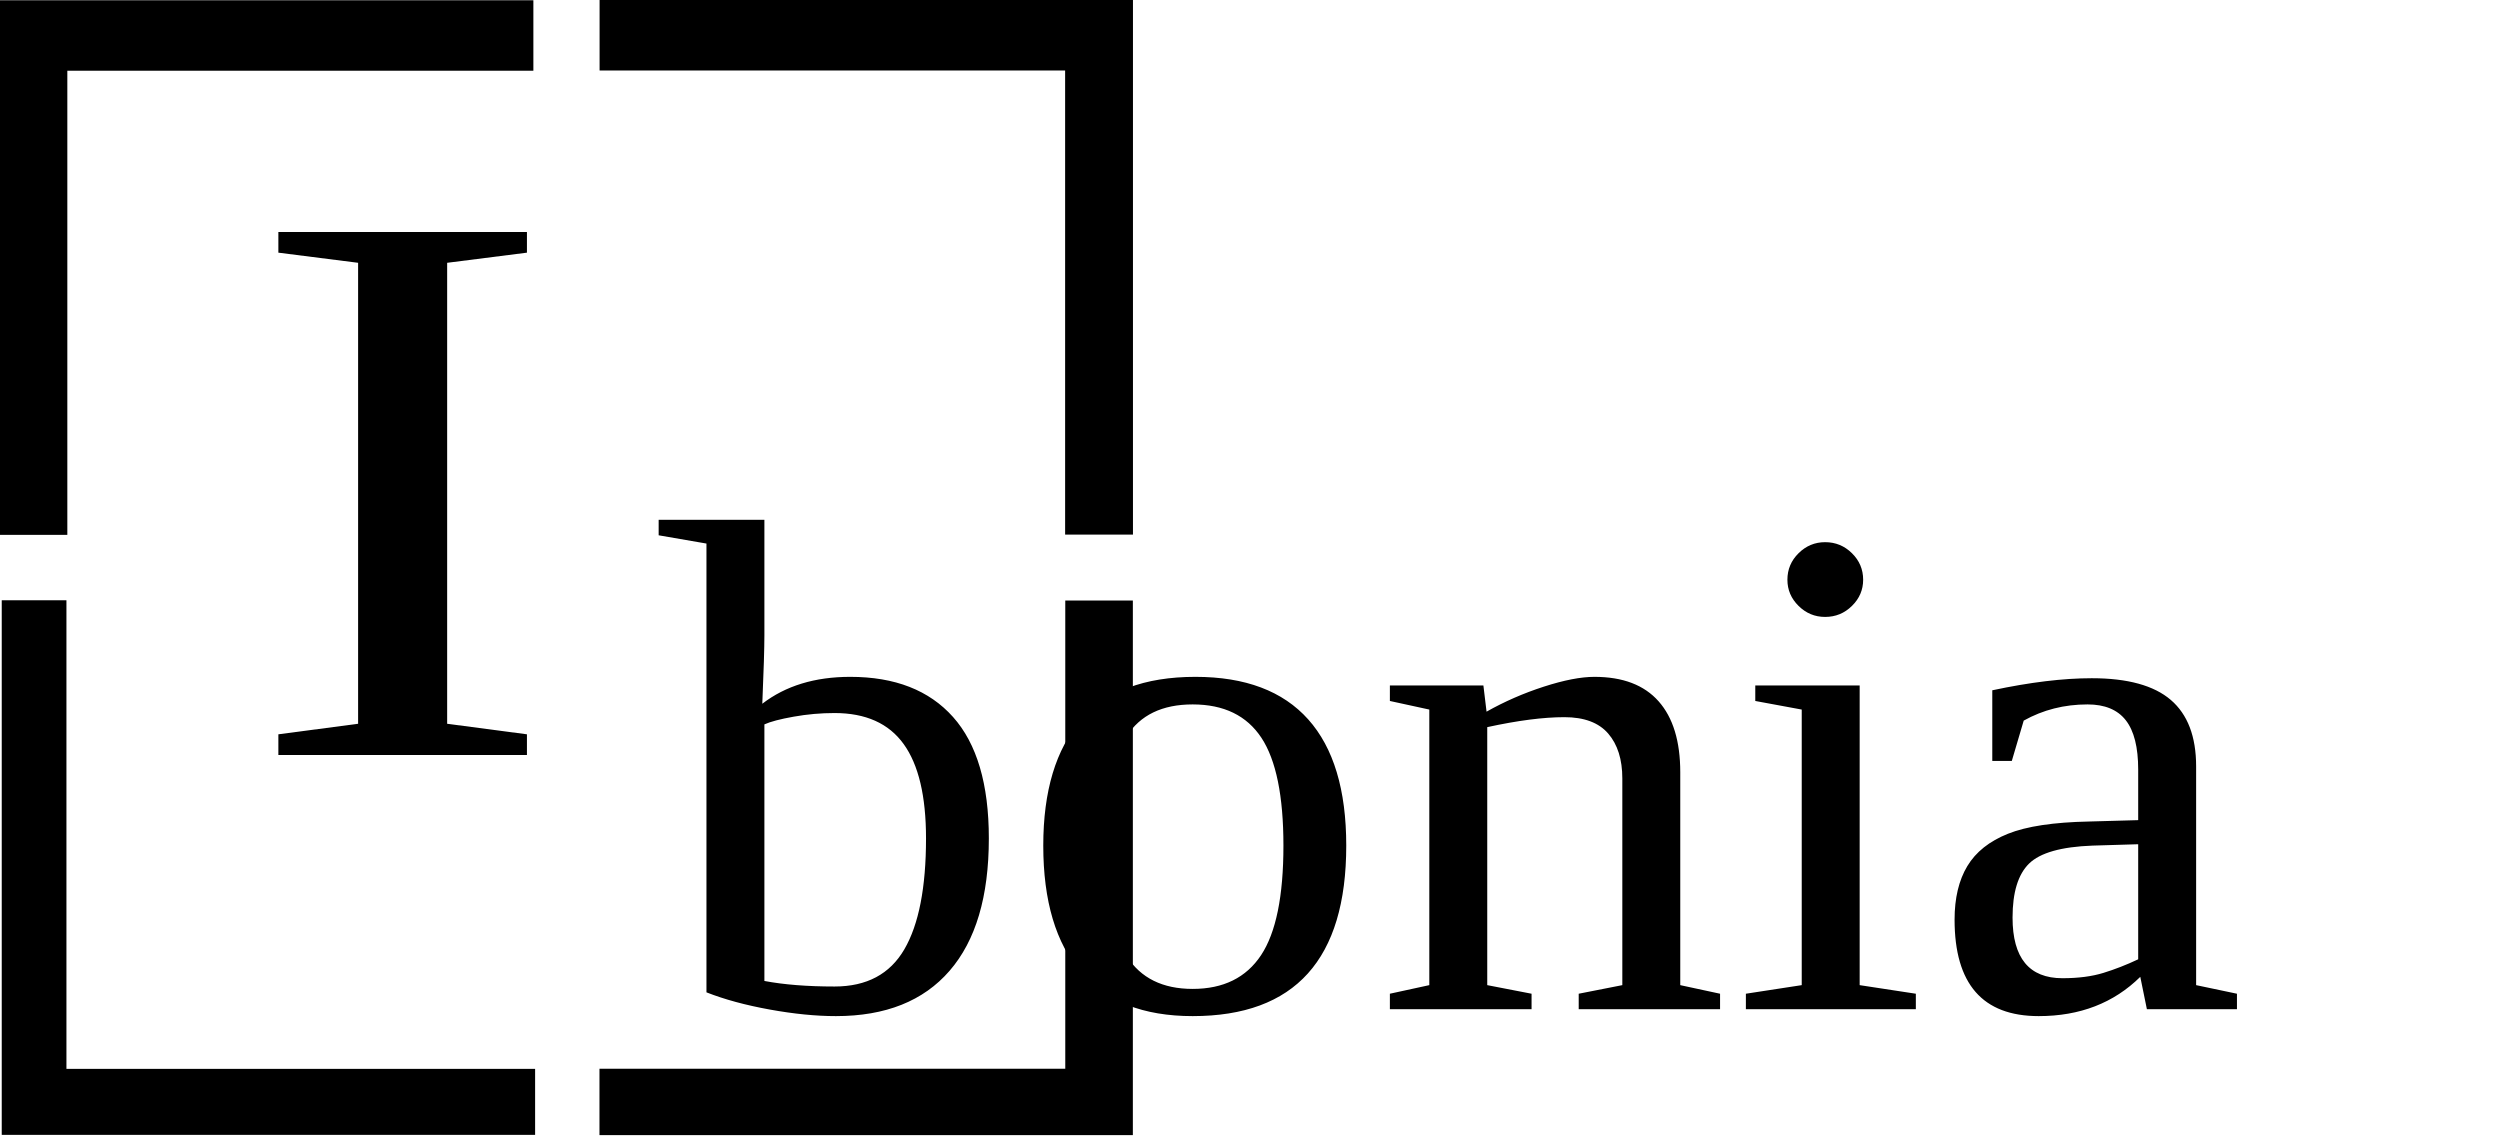
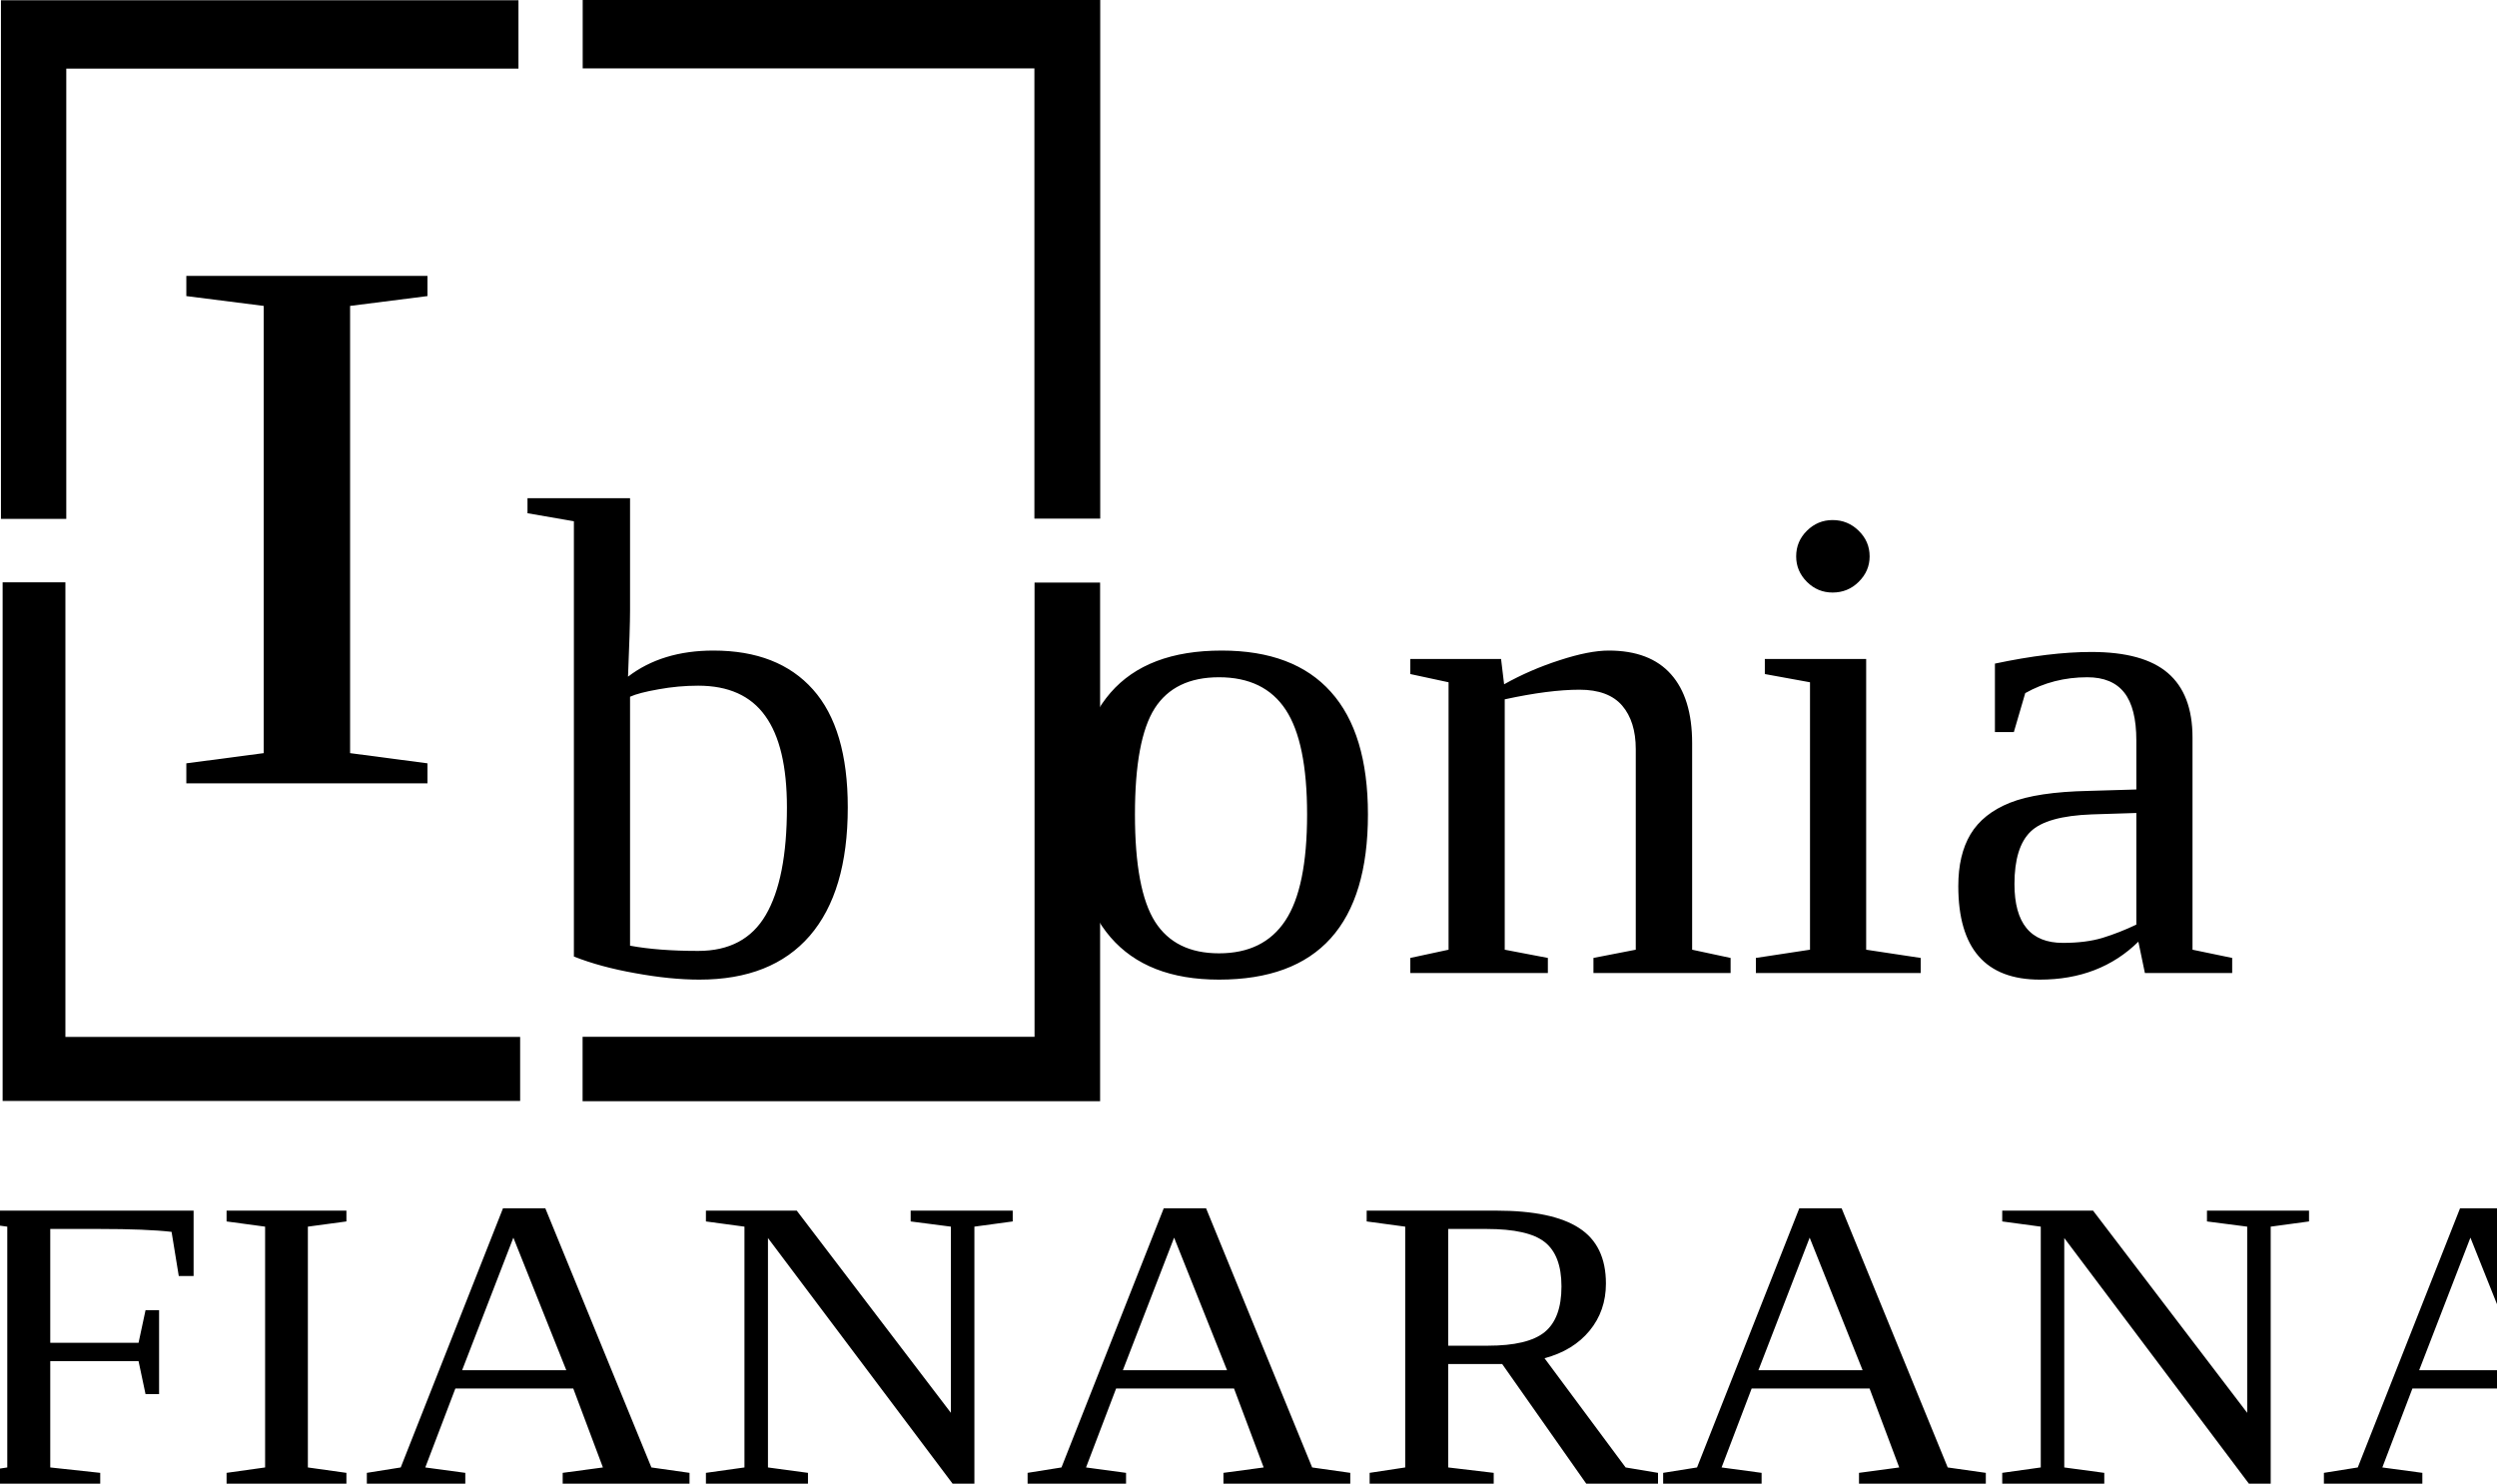
- <svg xmlns="http://www.w3.org/2000/svg" width="4047.909" height="1837.944" viewBox="0 0 1071.009 486.289" version="1.1" id="svg1" xml:space="preserve">
+ <svg xmlns="http://www.w3.org/2000/svg" width="1102.516mm" height="655.193mm" viewBox="0 0 1102.516 655.193" version="1.1" id="svg1" xml:space="preserve">
  <defs id="defs1">
    <rect x="267.552" y="392.528" width="46.701" height="113.229" id="rect631" />
  </defs>
-   <g id="layer1" transform="translate(-5.147132,-79.71211)">
-     <g id="g2" style="fill:#000000;fill-opacity:1">
-       <g id="g1" transform="matrix(5.705316,0,0,5.718758,116.7768,42.52396)" style="fill:#000000;fill-opacity:1" />
-       <path style="fill:#000000;stroke-width:5.712;fill-opacity:1" id="path1" d="" />
-       <text xml:space="preserve" transform="matrix(1.509532,0,0,1.513088,-24.21888,-376.1422)" id="text631" style="white-space:pre;shape-inside:url(#rect631);display:inline;fill:#000000;fill-opacity:1" />
-       <path id="rect629" style="fill:#000000;fill-opacity:1;stroke-width:1.572" d="M 5.147,79.824 V 308.847 H 33.993 V 110.009 H 233.647 V 79.824 Z" />
-       <path id="rect629-2" style="fill:#000000;fill-opacity:1;stroke-width:1.572" d="M 5.89,336.869 V 565.892 H 234.39 V 537.619 H 33.61 V 336.869 Z" />
-       <path id="rect629-6" style="fill:#000000;fill-opacity:1;stroke-width:1.572" d="m 262.012,79.712 v 30.2 h 199.438 v 198.823 h 29.061 V 79.712 Z" />
-       <path id="rect629-1" style="fill:#000000;fill-opacity:1;stroke-width:1.572" d="M 461.515,336.978 V 537.563 H 261.965 v 28.438 H 490.464 V 336.978 Z" />
-       <text xml:space="preserve" style="font-size:373.124px;fill:#000000;fill-opacity:1;stroke-width:1.943" x="100.599" y="439.609" id="text632" transform="scale(1.090444,0.9170573)">
-         <tspan id="tspan632" style="font-size:373.124px;fill:#000000;fill-opacity:1;stroke-width:1.943" x="100.599" y="439.609">I</tspan>
-       </text>
-       <text xml:space="preserve" style="font-size:304.198px;fill:#000000;fill-opacity:1;stroke-width:1.584" x="285.415" y="515.484" id="text633" transform="scale(1.006668,0.9933762)">
-         <tspan id="tspan633" style="fill:#000000;fill-opacity:1;stroke-width:1.584" x="285.415" y="515.484">bonia</tspan>
-       </text>
+   <g id="layer1" transform="translate(-4.727294,-79.71211)">
+     <g id="g2" transform="matrix(5.705316,0,0,5.718758,-24.21888,-376.1422)">
+       <g id="g3" style="fill:#000000;fill-opacity:1">
+         <g id="g1" transform="translate(24.71303,73.20927)" style="fill:#000000;fill-opacity:1" />
+         <path style="fill:#000000;fill-opacity:1" id="path1" d="" />
+         <text xml:space="preserve" transform="scale(0.2645833)" id="text631" style="white-space:pre;shape-inside:url(#rect631);display:inline;fill:#000000;fill-opacity:1" />
+         <path id="rect629" style="fill:#000000;fill-opacity:1;stroke-width:0.275" d="m 5.147,79.732 v 40.048 h 5.056 V 85.01 h 34.994 v -5.278 z" />
+         <path id="rect629-2" style="fill:#000000;fill-opacity:1;stroke-width:0.275" d="m 5.277,124.679 v 40.048 h 40.05 v -4.944 h -35.192 v -35.104 z" />
+         <path id="rect629-6" style="fill:#000000;fill-opacity:1;stroke-width:0.275" d="m 50.169,79.712 v 5.281 h 34.957 v 34.767 h 5.094 V 79.712 Z" />
+         <path id="rect629-1" style="fill:#000000;fill-opacity:1;stroke-width:0.275" d="m 85.137,124.699 v 35.075 H 50.161 v 4.973 h 40.05 v -40.048 z" />
+         <text xml:space="preserve" style="font-size:65.322px;fill:#000000;fill-opacity:1;stroke-width:0.34" x="15.496" y="153.062" id="text632" transform="scale(1.091728,0.9159789)">
+           <tspan id="tspan632" style="font-size:65.322px;fill:#000000;fill-opacity:1;stroke-width:0.34" x="15.496" y="153.062">I</tspan>
+         </text>
+         <text xml:space="preserve" style="font-size:53.256px;fill:#000000;fill-opacity:1;stroke-width:0.277" x="45.541" y="156.064" id="text633" transform="scale(1.007853,0.992208)">
+           <tspan id="tspan633" style="fill:#000000;fill-opacity:1;stroke-width:0.277" x="45.541" y="156.064">b onia</tspan>
+         </text>
+         <text xml:space="preserve" style="font-size:33.762px;fill:#000000;fill-opacity:1;stroke-width:0.176" x="1.563" y="203.74" id="text3" transform="scale(1.048685,0.9535755)">
+           <tspan id="tspan3" style="stroke-width:0.176;fill:#000000;fill-opacity:1" x="1.563" y="203.74">FIANARANA</tspan>
+         </text>
+       </g>
    </g>
  </g>
</svg>
